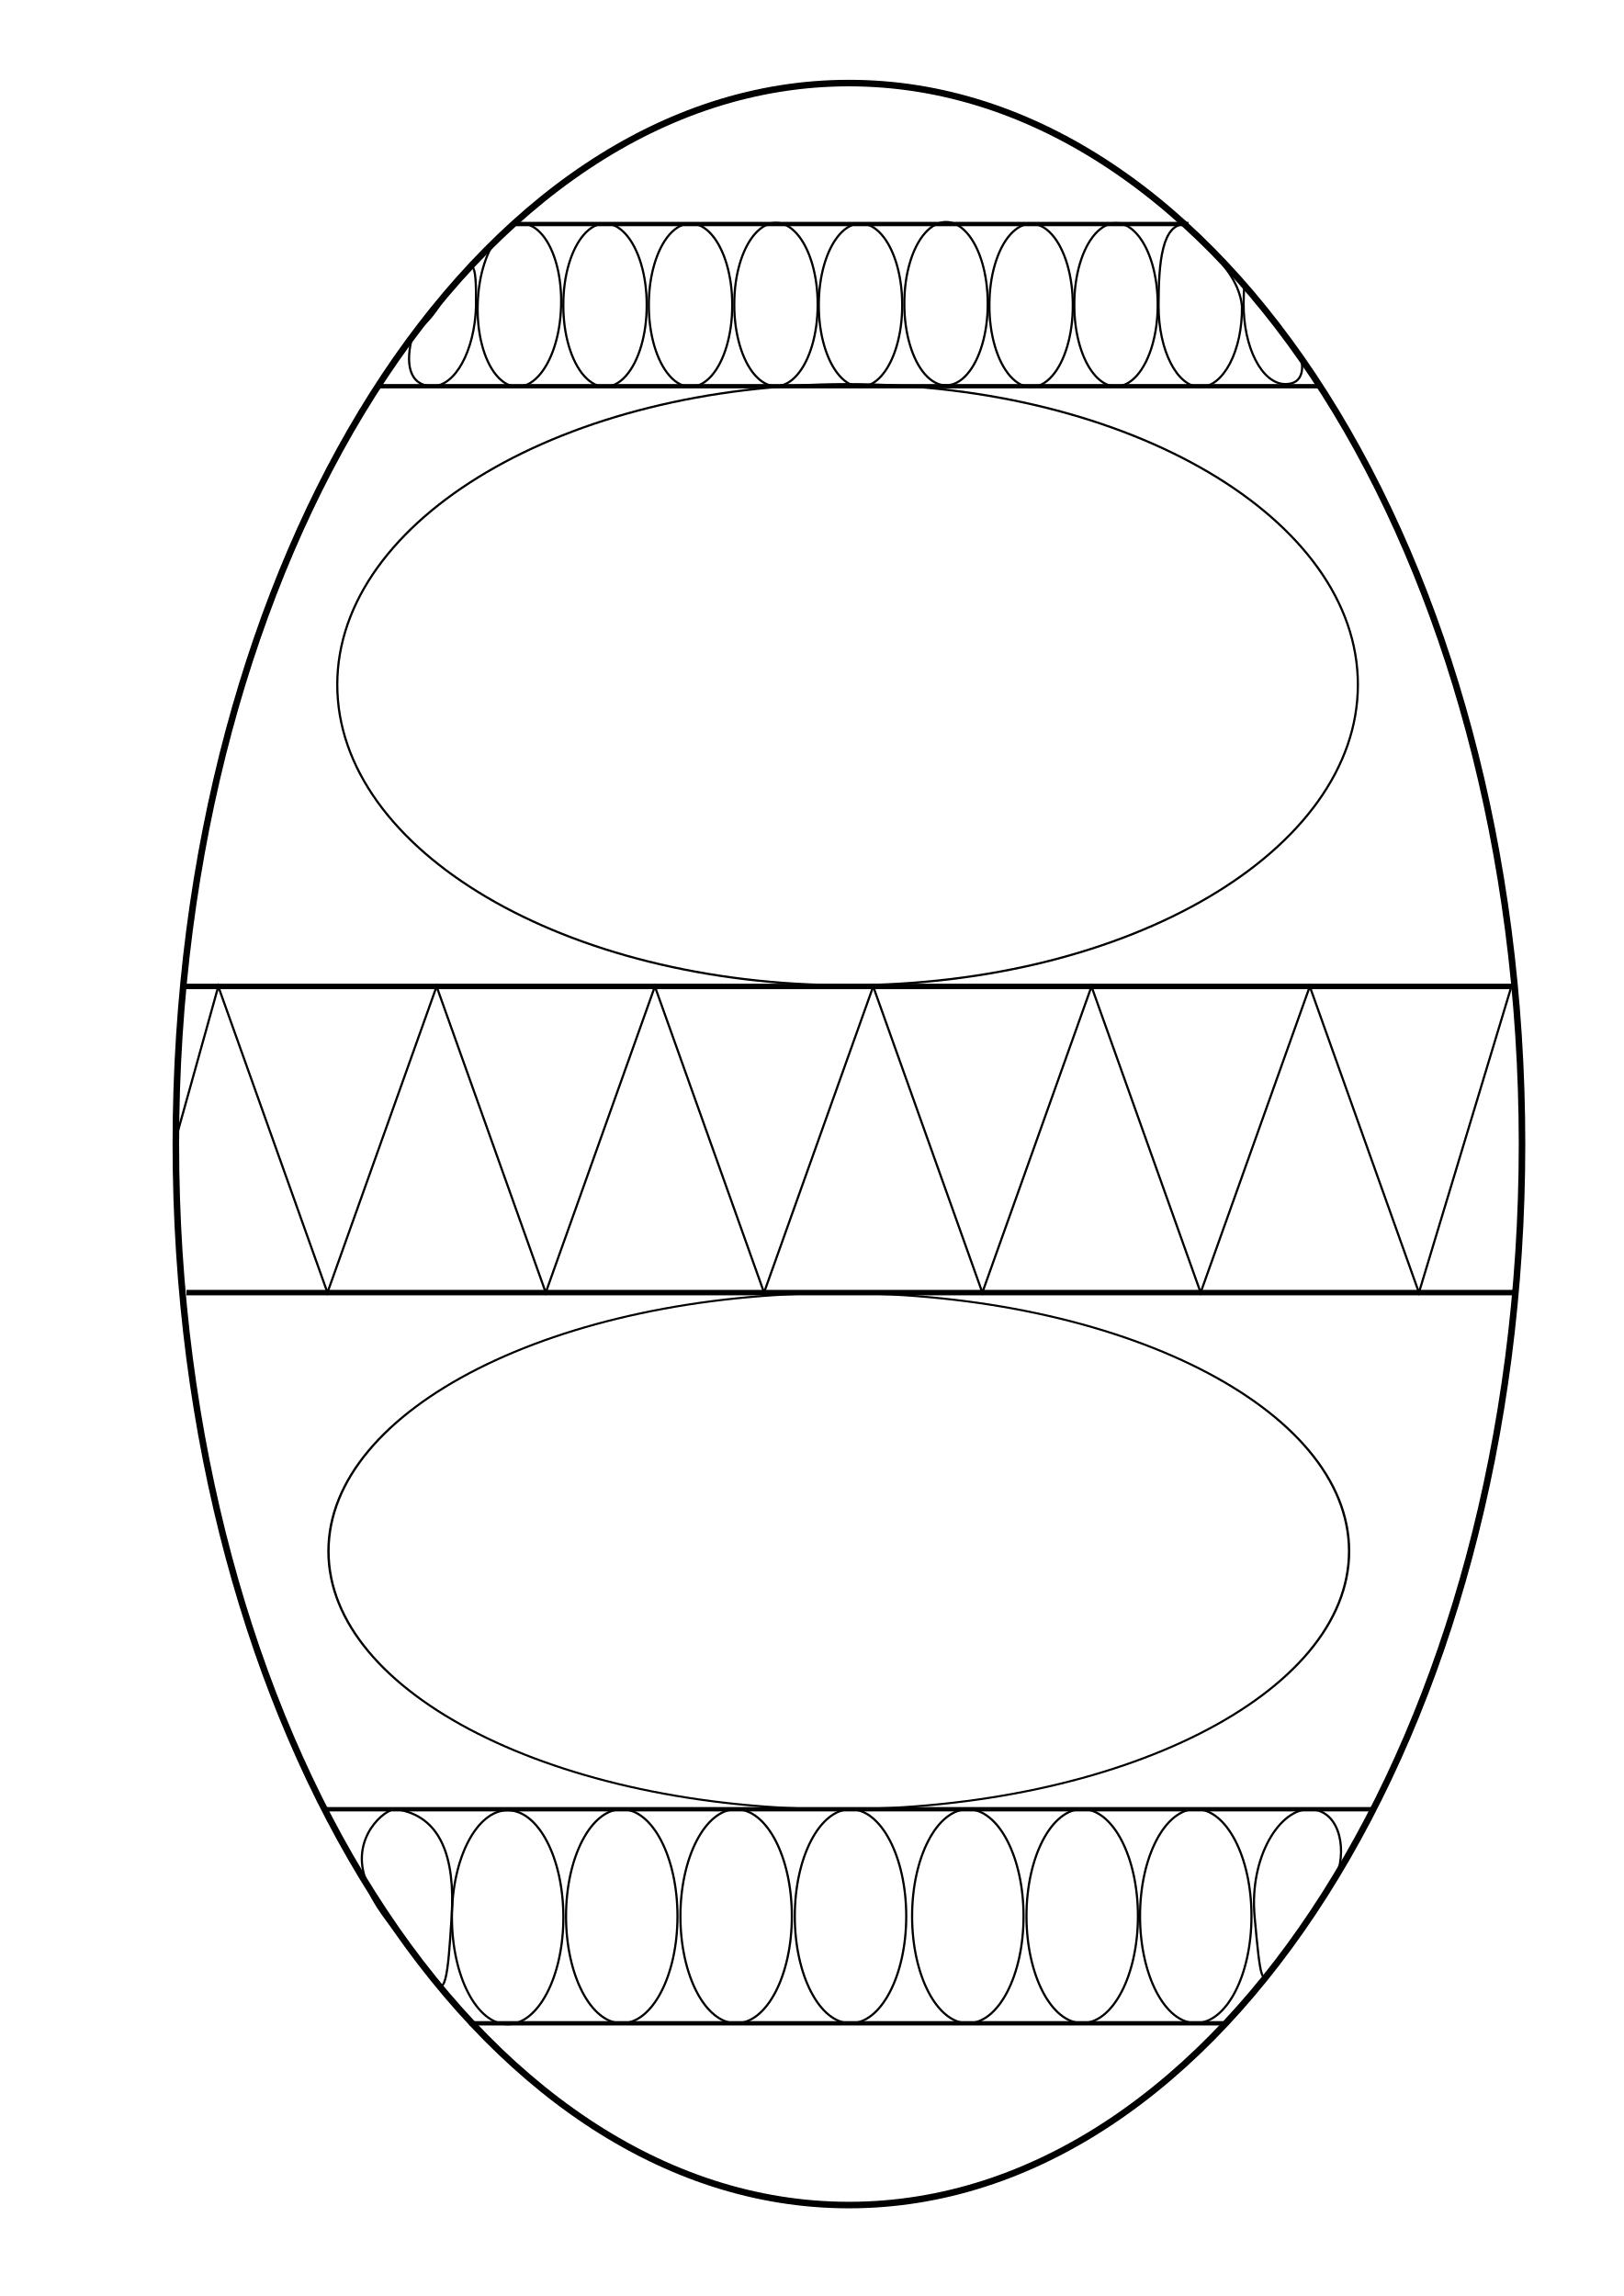
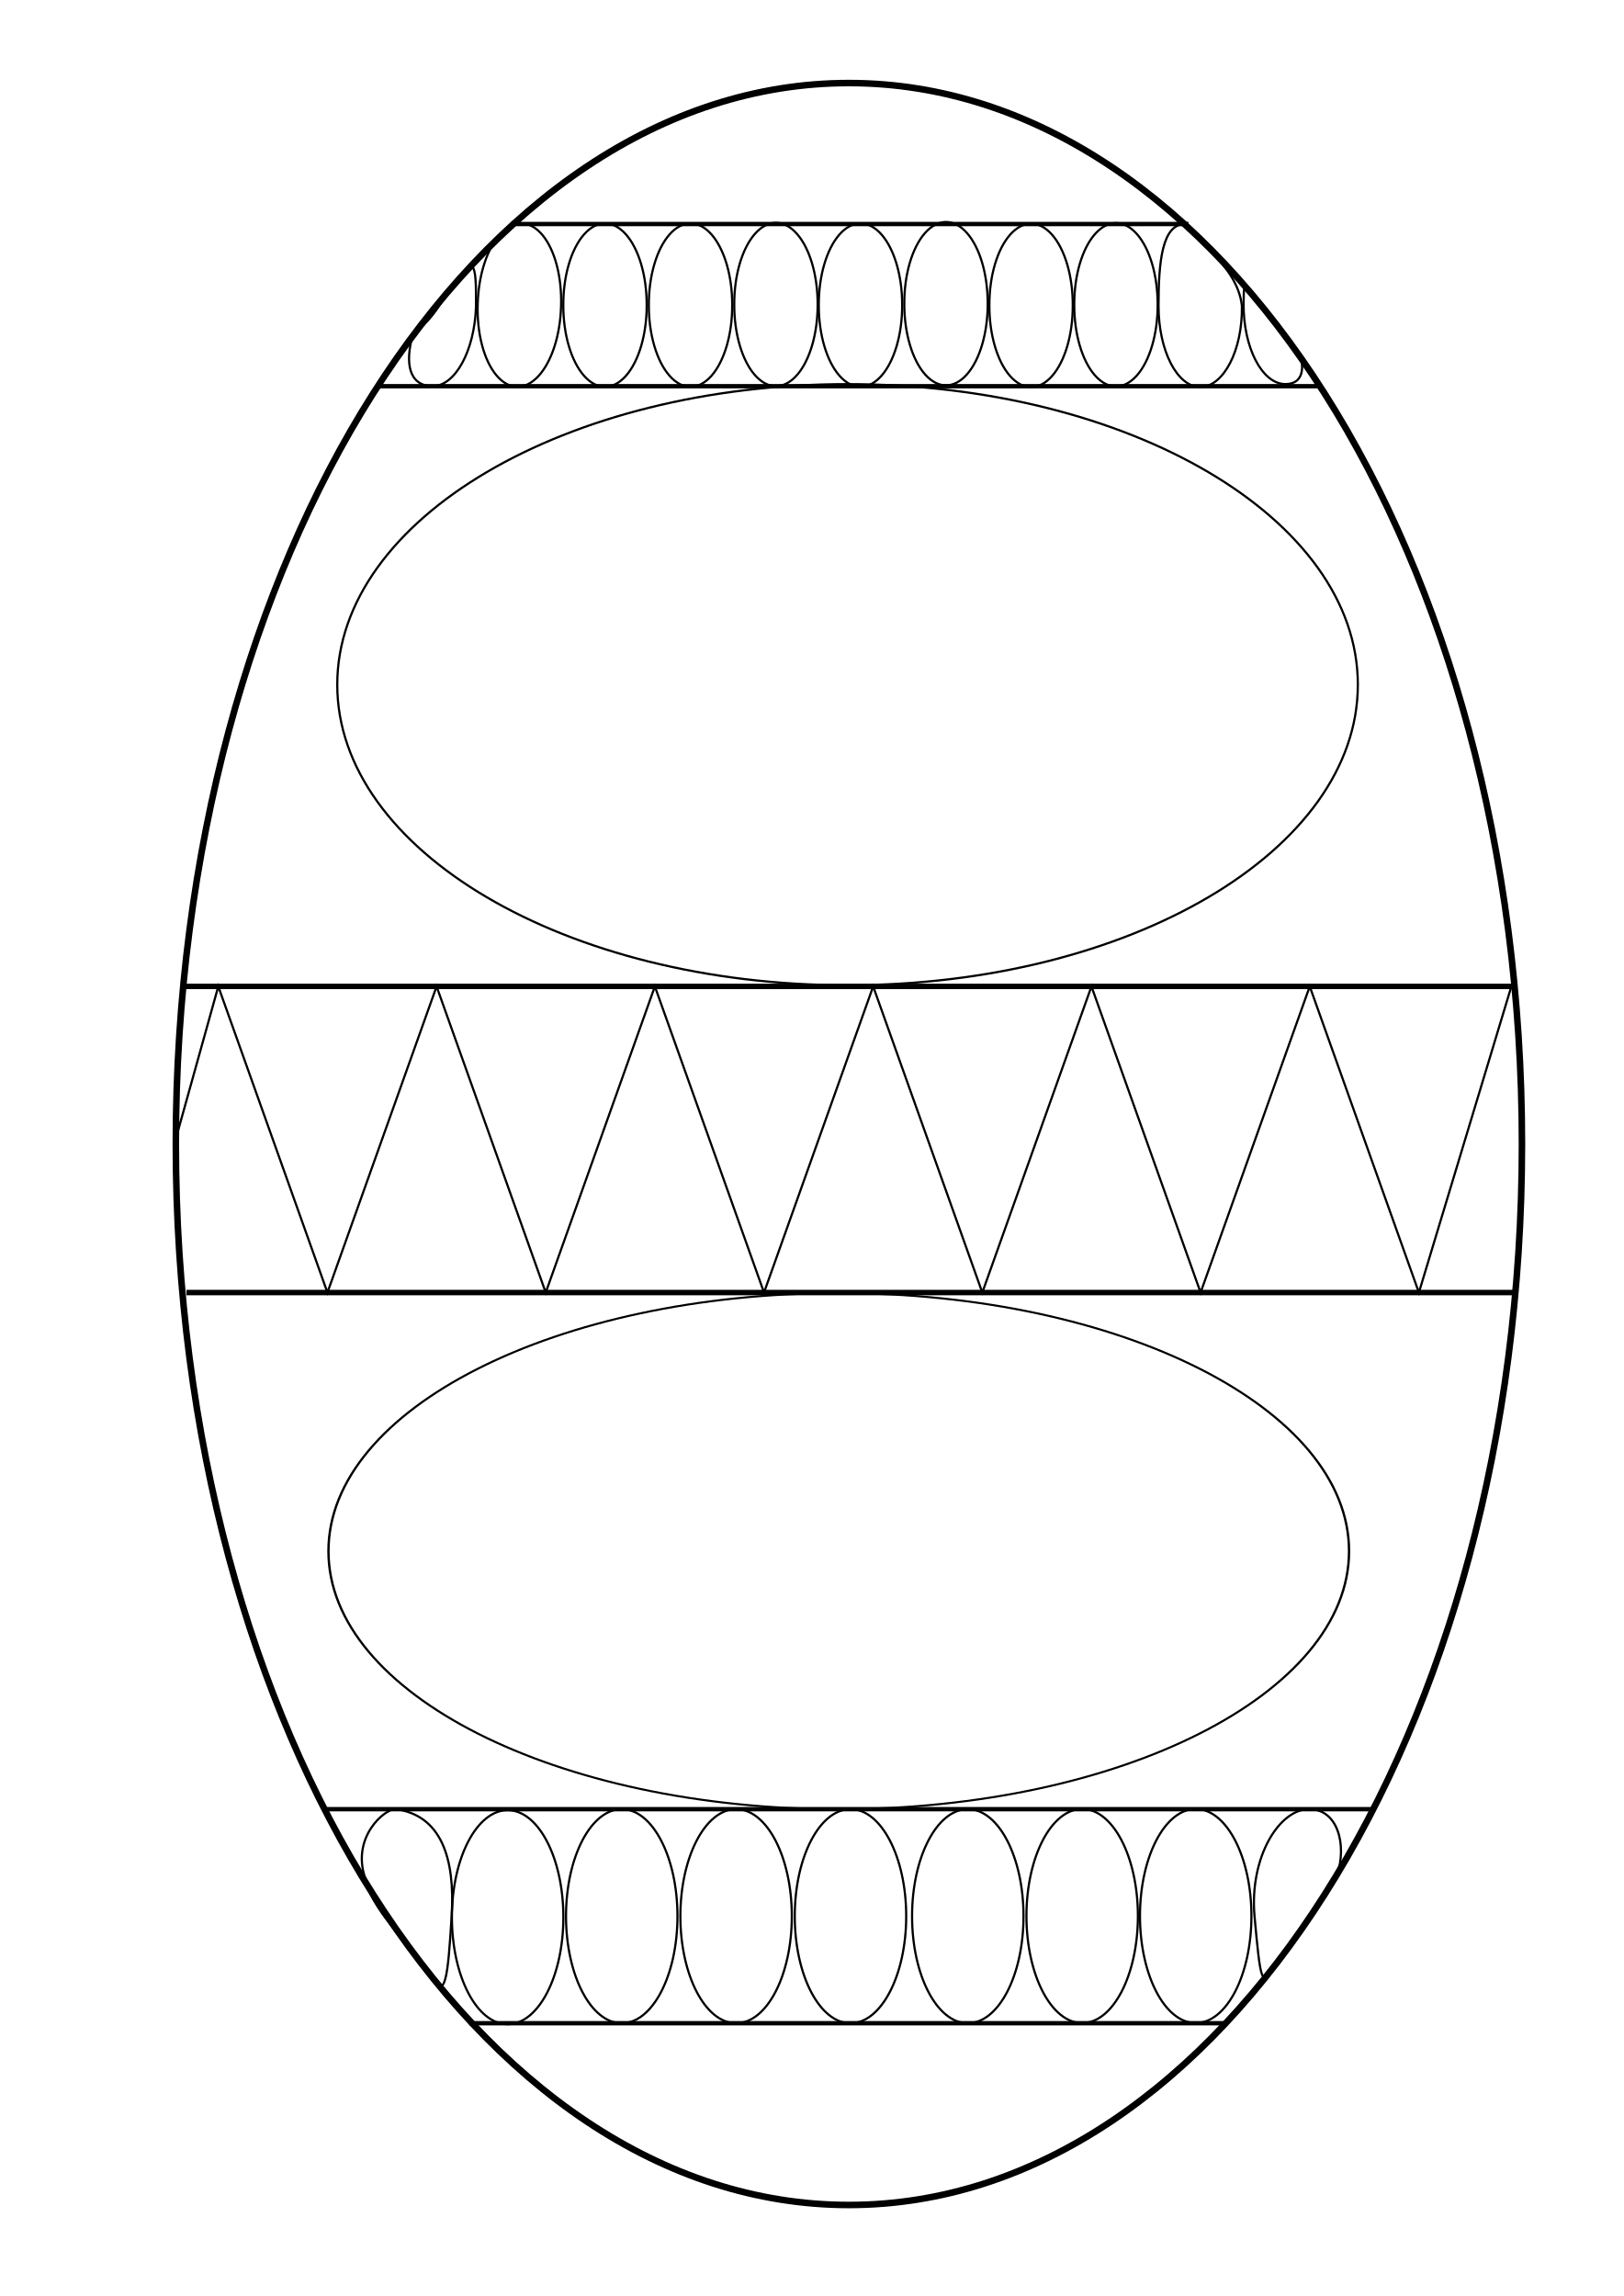
- <svg xmlns="http://www.w3.org/2000/svg" version="1.1" width="744.094" height="1052.362" id="svg2">
-   <defs id="defs4" />
+ <svg xmlns="http://www.w3.org/2000/svg" id="svg2" viewBox="0 0 744.09 1052.4" version="1.1">
  <g id="layer1">
-     <path d="m 750.294,535.493 a 308.454,486.301 0 1 1 -616.908,0 308.454,486.301 0 1 1 616.908,0 z" transform="translate(-52.79843,-11.11546)" id="path2985" style="fill:none;stroke:#000000;stroke-width:3;stroke-linecap:butt;stroke-linejoin:miter;stroke-miterlimit:4;stroke-opacity:1;stroke-dasharray:none" />
-     <path d="m 84.755,452.127 610.656,0" id="path3761" style="fill:none;stroke:#000000;stroke-width:2.5;stroke-linecap:butt;stroke-linejoin:miter;stroke-miterlimit:4;stroke-opacity:1;stroke-dasharray:none" />
-     <path d="m 85.45,592.46 609.266,0" id="path3763" style="fill:none;stroke:#000000;stroke-width:2.5;stroke-linecap:butt;stroke-linejoin:miter;stroke-miterlimit:4;stroke-opacity:1;stroke-dasharray:none" />
-     <path d="m 80.029,523.915 20.011,-71.788 50.02,140.333 50.02,-140.333 50.02,140.333 50.02,-140.333 50.02,140.333 50.02,-140.333 50.02,140.333 50.02,-140.333 50.02,140.333 50.02,-140.333 50.02,140.333 42.378,-140.333" id="path3789" style="fill:none;stroke:#000000;stroke-width:1px;stroke-linecap:butt;stroke-linejoin:miter;stroke-opacity:1" />
-     <path d="m 235.509,102.685 309.149,0" id="path3795" style="fill:none;stroke:#000000;stroke-width:2;stroke-linecap:butt;stroke-linejoin:miter;stroke-miterlimit:4;stroke-opacity:1;stroke-dasharray:none" />
-     <path d="m 172.984,177.02 432.808,0" id="path3797" style="fill:none;stroke:#000000;stroke-width:2;stroke-linecap:butt;stroke-linejoin:miter;stroke-miterlimit:4;stroke-opacity:1;stroke-dasharray:none" />
-     <path d="m 276.497,139.852 a 19.105,37.167 0 1 1 -38.209,0 19.105,37.167 0 1 1 38.209,0 z" transform="translate(215.1309,0.1191944)" id="path3799" style="fill:none;stroke:#000000;stroke-width:1px;stroke-linecap:butt;stroke-linejoin:miter;stroke-opacity:1" />
-     <path d="m 276.497,139.852 a 19.105,37.167 0 1 1 -38.209,0 19.105,37.167 0 1 1 38.209,0 z" transform="matrix(0.999521,0.03094898,-0.03094898,0.999521,-14.91618,-7.899037)" id="path3803" style="fill:none;stroke:#000000;stroke-width:1px;stroke-linecap:butt;stroke-linejoin:miter;stroke-opacity:1" />
-     <path d="m 276.497,139.852 a 19.105,37.167 0 1 1 -38.209,0 19.105,37.167 0 1 1 38.209,0 z" transform="translate(19.86624,0)" id="path3805" style="fill:none;stroke:#000000;stroke-width:1px;stroke-linecap:butt;stroke-linejoin:miter;stroke-opacity:1" />
-     <path d="m 276.497,139.852 a 19.105,37.167 0 1 1 -38.209,0 19.105,37.167 0 1 1 38.209,0 z" transform="translate(176.1425,-0.6598051)" id="path3807" style="fill:none;stroke:#000000;stroke-width:1px;stroke-linecap:butt;stroke-linejoin:miter;stroke-opacity:1" />
-     <path d="m 276.497,139.852 a 19.105,37.167 0 1 1 -38.209,0 19.105,37.167 0 1 1 38.209,0 z" transform="translate(59.05811,0)" id="path3809" style="fill:none;stroke:#000000;stroke-width:1px;stroke-linecap:butt;stroke-linejoin:miter;stroke-opacity:1" />
-     <path d="m 276.497,139.852 a 19.105,37.167 0 1 1 -38.209,0 19.105,37.167 0 1 1 38.209,0 z" transform="translate(136.9506,1.3546924e-8)" id="path3811" style="fill:none;stroke:#000000;stroke-width:1px;stroke-linecap:butt;stroke-linejoin:miter;stroke-opacity:1" />
-     <path d="m 276.497,139.852 a 19.105,37.167 0 1 1 -38.209,0 19.105,37.167 0 1 1 38.209,0 z" transform="translate(98.20784,-0.2877609)" id="path3813" style="fill:none;stroke:#000000;stroke-width:1px;stroke-linecap:butt;stroke-linejoin:miter;stroke-opacity:1" />
-     <path d="m 276.497,139.852 a 19.105,37.167 0 1 1 -38.209,0 19.105,37.167 0 1 1 38.209,0 z" transform="translate(254.035,-0.1685665)" id="path3817" style="fill:none;stroke:#000000;stroke-width:1px;stroke-linecap:butt;stroke-linejoin:miter;stroke-opacity:1" />
-     <path d="m 276.497,139.852 c 0.348,20.524 -8.553,37.167 -19.105,37.167 -10.551,0 -19.105,-16.64 -19.105,-37.167 0,-20.527 1.676,-37.532 12.227,-37.532 1.23,5.509 23.893,18.069 25.982,37.532 z" transform="translate(292.6513,0.3648137)" id="path3819" style="fill:none;stroke:#000000;stroke-width:1px;stroke-linecap:butt;stroke-linejoin:miter;stroke-opacity:1" />
-     <path d="m 276.497,139.852 c 0,20.527 -8.553,37.183 -19.105,37.167 -10.558,-0.015 -12.724,-10.227 -9.409,-23.443 13.555,-11.668 12.534,-18.751 19.25,-24.811 7.226,-10.856 8.785,-11.005 9.264,11.087 z" transform="matrix(0.999521,0.03094898,-0.03094898,0.999521,-53.89256,-7.899037)" id="path3822" style="fill:none;stroke:#000000;stroke-width:1px;stroke-linecap:butt;stroke-linejoin:miter;stroke-opacity:1" />
-     <path d="m 596.245,164.177 c 0,0 3.326,11.864 -7.225,11.864 -10.551,0 -19.314,-16.641 -19.105,-37.167 0.159,-15.601 1.337,-2.226 1.179,-7.121 z" id="path3825" style="fill:none;stroke:#000000;stroke-width:1px;stroke-linecap:butt;stroke-linejoin:miter;stroke-opacity:1" />
-     <path d="m 147.841,829.256 482.501,0" id="path3831" style="fill:none;stroke:#000000;stroke-width:2;stroke-linecap:butt;stroke-linejoin:miter;stroke-miterlimit:4;stroke-opacity:1;stroke-dasharray:none" />
-     <path d="m 215.042,927.369 346.755,0" id="path3833" style="fill:none;stroke:#000000;stroke-width:2;stroke-linecap:butt;stroke-linejoin:miter;stroke-miterlimit:4;stroke-opacity:1;stroke-dasharray:none" />
-     <path d="m 258.177,878.77 c 0,27.093 -11.433,49.056 -25.536,49.056 -14.103,0 -25.536,-21.963 -25.536,-49.056 0,-27.093 11.433,-49.056 25.536,-49.056 14.103,0 25.536,21.963 25.536,49.056 z" id="path3835" style="fill:none;stroke:#000000;stroke-width:1px;stroke-linecap:butt;stroke-linejoin:miter;stroke-opacity:1" />
-     <path d="m 310.467,878.312 c 0,27.093 -11.433,49.056 -25.536,49.056 -14.103,0 -25.536,-21.963 -25.536,-49.056 0,-27.093 11.433,-49.056 25.536,-49.056 14.103,0 25.536,21.963 25.536,49.056 z" id="path3838" style="fill:none;stroke:#000000;stroke-width:1px;stroke-linecap:butt;stroke-linejoin:miter;stroke-opacity:1" />
-     <path d="m 362.884,878.312 c 0,27.093 -11.433,49.056 -25.536,49.056 -14.103,0 -25.536,-21.963 -25.536,-49.056 0,-27.093 11.433,-49.056 25.536,-49.056 14.103,0 25.536,21.963 25.536,49.056 z" id="path3840" style="fill:none;stroke:#000000;stroke-width:1px;stroke-linecap:butt;stroke-linejoin:miter;stroke-opacity:1" />
-     <path d="m 415.3,878.312 c 0,27.093 -11.433,49.056 -25.536,49.056 -14.103,0 -25.536,-21.963 -25.536,-49.056 0,-27.093 11.433,-49.056 25.536,-49.056 14.103,0 25.536,21.963 25.536,49.056 z" id="path3842" style="fill:none;stroke:#000000;stroke-width:1px;stroke-linecap:butt;stroke-linejoin:miter;stroke-opacity:1" />
-     <path d="m 469.061,878.312 c 0,27.093 -11.433,49.056 -25.536,49.056 -14.103,0 -25.536,-21.963 -25.536,-49.056 0,-27.093 11.433,-49.056 25.536,-49.056 14.103,0 25.536,21.963 25.536,49.056 z" id="path3844" style="fill:none;stroke:#000000;stroke-width:1px;stroke-linecap:butt;stroke-linejoin:miter;stroke-opacity:1" />
-     <path d="m 521.477,878.234 c 0,27.093 -11.433,49.056 -25.536,49.056 -14.103,0 -25.536,-21.963 -25.536,-49.056 0,-27.093 11.433,-49.056 25.536,-49.056 14.103,0 25.536,21.963 25.536,49.056 z" id="path3846" style="fill:none;stroke:#000000;stroke-width:1px;stroke-linecap:butt;stroke-linejoin:miter;stroke-opacity:1" />
-     <path d="m 573.514,878.234 c 0,27.093 -11.433,49.056 -25.536,49.056 -14.103,0 -25.536,-21.963 -25.536,-49.056 0,-27.093 11.433,-49.056 25.536,-49.056 14.103,0 25.536,21.963 25.536,49.056 z" id="path3848" style="fill:none;stroke:#000000;stroke-width:1px;stroke-linecap:butt;stroke-linejoin:miter;stroke-opacity:1" />
-     <path d="m 611.831,861.224 c -13.139,17.561 -19.301,31.394 -29.334,42.474 -4.227,5.786 -4.883,4.403 -7.562,-25.386 -2.427,-26.984 11.444,-49.609 25.536,-49.056 14.52,0.569 16.868,20.645 11.359,31.968 z" id="path3850" style="fill:none;stroke:#000000;stroke-width:1px;stroke-linecap:butt;stroke-linejoin:miter;stroke-opacity:1" />
-     <path d="m 206.978,878.312 c -1.721,27.47 -2.764,40.097 -9.714,26.905 -2.553,-6.34 -27.093,-29.224 -29.207,-42.474 -8.29,-20.261 8.764,-34.134 13.384,-33.487 20.548,2.877 27.23,22.016 25.536,49.056 z" id="path3852" style="fill:none;stroke:#000000;stroke-width:1px;stroke-linecap:butt;stroke-linejoin:miter;stroke-opacity:1" />
-     <path d="m 662.598,313.827 a 233.858,137.761 0 1 1 -467.717,0 233.858,137.761 0 1 1 467.717,0 z" transform="translate(-40.32039,0)" id="path3854" style="fill:none;stroke:#000000;stroke-width:1px;stroke-linecap:butt;stroke-linejoin:miter;stroke-opacity:1" />
-     <path d="m 662.598,313.827 a 233.858,137.761 0 1 1 -467.717,0 233.858,137.761 0 1 1 467.717,0 z" transform="matrix(1,0,0,0.8585366,-44.35243,441.5509)" id="path3856" style="fill:none;stroke:#000000;stroke-width:1.079px;stroke-linecap:butt;stroke-linejoin:miter;stroke-opacity:1" />
+     <path id="path2985" style="stroke:#000000;stroke-width:3;fill:none" d="m750.29 535.49a308.45 486.3 0 1 1 -616.91 0 308.45 486.3 0 1 1 616.91 0z" transform="translate(-52.798 -11.115)" />
+     <path id="path3761" style="stroke:#000000;stroke-width:2.5;fill:none" d="m84.755 452.13h610.66" />
+     <path id="path3763" style="stroke:#000000;stroke-width:2.5;fill:none" d="m85.45 592.46h609.27" />
+     <path id="path3789" style="stroke:#000000;stroke-width:1px;fill:none" d="m80.029 523.92 20.011-71.788 50.02 140.33 50.02-140.33 50.02 140.33 50.02-140.33 50.02 140.33 50.02-140.33 50.02 140.33 50.02-140.33 50.02 140.33 50.02-140.33 50.02 140.33 42.378-140.33" />
+     <path id="path3795" style="stroke:#000000;stroke-width:2;fill:none" d="m235.51 102.69h309.15" />
+     <path id="path3797" style="stroke:#000000;stroke-width:2;fill:none" d="m172.98 177.02h432.81" />
+     <path id="path3799" style="stroke:#000000;stroke-width:1px;fill:none" d="m276.5 139.85a19.105 37.167 0 1 1 -38.209 0 19.105 37.167 0 1 1 38.209 0z" transform="translate(215.13 .11919)" />
+     <path id="path3803" style="stroke:#000000;stroke-width:1px;fill:none" d="m276.5 139.85a19.105 37.167 0 1 1 -38.209 0 19.105 37.167 0 1 1 38.209 0z" transform="matrix(.99952 .030949 -.030949 .99952 -14.916 -7.899)" />
+     <path id="path3805" style="stroke:#000000;stroke-width:1px;fill:none" d="m276.5 139.85a19.105 37.167 0 1 1 -38.209 0 19.105 37.167 0 1 1 38.209 0z" transform="translate(19.866)" />
+     <path id="path3807" style="stroke:#000000;stroke-width:1px;fill:none" d="m276.5 139.85a19.105 37.167 0 1 1 -38.209 0 19.105 37.167 0 1 1 38.209 0z" transform="translate(176.14 -.65981)" />
+     <path id="path3809" style="stroke:#000000;stroke-width:1px;fill:none" d="m276.5 139.85a19.105 37.167 0 1 1 -38.209 0 19.105 37.167 0 1 1 38.209 0z" transform="translate(59.058)" />
+     <path id="path3811" style="stroke:#000000;stroke-width:1px;fill:none" d="m276.5 139.85a19.105 37.167 0 1 1 -38.209 0 19.105 37.167 0 1 1 38.209 0z" transform="translate(136.95 1.3547e-8)" />
+     <path id="path3813" style="stroke:#000000;stroke-width:1px;fill:none" d="m276.5 139.85a19.105 37.167 0 1 1 -38.209 0 19.105 37.167 0 1 1 38.209 0z" transform="translate(98.208 -.28776)" />
+     <path id="path3817" style="stroke:#000000;stroke-width:1px;fill:none" d="m276.5 139.85a19.105 37.167 0 1 1 -38.209 0 19.105 37.167 0 1 1 38.209 0z" transform="translate(254.03 -.16857)" />
+     <path id="path3819" style="stroke:#000000;stroke-width:1px;fill:none" d="m276.5 139.85c0.348 20.524-8.553 37.167-19.105 37.167-10.551 0-19.105-16.64-19.105-37.167s1.676-37.532 12.227-37.532c1.23 5.509 23.893 18.069 25.982 37.532z" transform="translate(292.65 .36481)" />
+     <path id="path3822" style="stroke:#000000;stroke-width:1px;fill:none" d="m276.5 139.85c0 20.527-8.553 37.183-19.105 37.167-10.558-0.015-12.724-10.227-9.409-23.443 13.555-11.668 12.534-18.751 19.25-24.811 7.226-10.856 8.785-11.005 9.264 11.087z" transform="matrix(.99952 .030949 -.030949 .99952 -53.893 -7.899)" />
+     <path id="path3825" style="stroke:#000000;stroke-width:1px;fill:none" d="m596.25 164.18s3.326 11.864-7.225 11.864-19.314-16.641-19.105-37.167c0.159-15.601 1.337-2.226 1.179-7.121z" />
+     <path id="path3831" style="stroke:#000000;stroke-width:2;fill:none" d="m147.84 829.26h482.5" />
+     <path id="path3833" style="stroke:#000000;stroke-width:2;fill:none" d="m215.04 927.37h346.76" />
+     <path id="path3835" style="stroke:#000000;stroke-width:1px;fill:none" d="m258.18 878.77c0 27.093-11.433 49.056-25.536 49.056s-25.536-21.963-25.536-49.056 11.433-49.056 25.536-49.056 25.536 21.963 25.536 49.056z" />
+     <path id="path3838" style="stroke:#000000;stroke-width:1px;fill:none" d="m310.47 878.31c0 27.093-11.433 49.056-25.536 49.056s-25.536-21.963-25.536-49.056 11.433-49.056 25.536-49.056 25.536 21.963 25.536 49.056z" />
+     <path id="path3840" style="stroke:#000000;stroke-width:1px;fill:none" d="m362.88 878.31c0 27.093-11.433 49.056-25.536 49.056s-25.536-21.963-25.536-49.056 11.433-49.056 25.536-49.056 25.536 21.963 25.536 49.056z" />
+     <path id="path3842" style="stroke:#000000;stroke-width:1px;fill:none" d="m415.3 878.31c0 27.093-11.433 49.056-25.536 49.056s-25.536-21.963-25.536-49.056 11.433-49.056 25.536-49.056 25.536 21.963 25.536 49.056z" />
+     <path id="path3844" style="stroke:#000000;stroke-width:1px;fill:none" d="m469.06 878.31c0 27.093-11.433 49.056-25.536 49.056s-25.536-21.963-25.536-49.056 11.433-49.056 25.536-49.056 25.536 21.963 25.536 49.056z" />
+     <path id="path3846" style="stroke:#000000;stroke-width:1px;fill:none" d="m521.48 878.23c0 27.093-11.433 49.056-25.536 49.056s-25.536-21.963-25.536-49.056 11.433-49.056 25.536-49.056 25.536 21.963 25.536 49.056z" />
+     <path id="path3848" style="stroke:#000000;stroke-width:1px;fill:none" d="m573.51 878.23c0 27.093-11.433 49.056-25.536 49.056s-25.536-21.963-25.536-49.056 11.433-49.056 25.536-49.056 25.536 21.963 25.536 49.056z" />
+     <path id="path3850" style="stroke:#000000;stroke-width:1px;fill:none" d="m611.83 861.22c-13.139 17.561-19.301 31.394-29.334 42.474-4.226 5.786-4.883 4.403-7.562-25.386-2.427-26.984 11.444-49.609 25.536-49.056 14.52 0.569 16.868 20.645 11.359 31.968z" />
+     <path id="path3852" style="stroke:#000000;stroke-width:1px;fill:none" d="m206.98 878.31c-1.72 27.47-2.764 40.097-9.714 26.905-2.553-6.34-27.093-29.224-29.207-42.474-8.29-20.261 8.764-34.134 13.384-33.487 20.548 2.877 27.23 22.016 25.536 49.056z" />
+     <path id="path3854" style="stroke:#000000;stroke-width:1px;fill:none" d="m662.6 313.83a233.86 137.76 0 1 1 -467.72 0 233.86 137.76 0 1 1 467.72 0z" transform="translate(-40.32)" />
+     <path id="path3856" style="stroke:#000000;stroke-width:1.079px;fill:none" d="m662.6 313.83a233.86 137.76 0 1 1 -467.72 0 233.86 137.76 0 1 1 467.72 0z" transform="matrix(1 0 0 .85854 -44.352 441.55)" />
  </g>
</svg>
